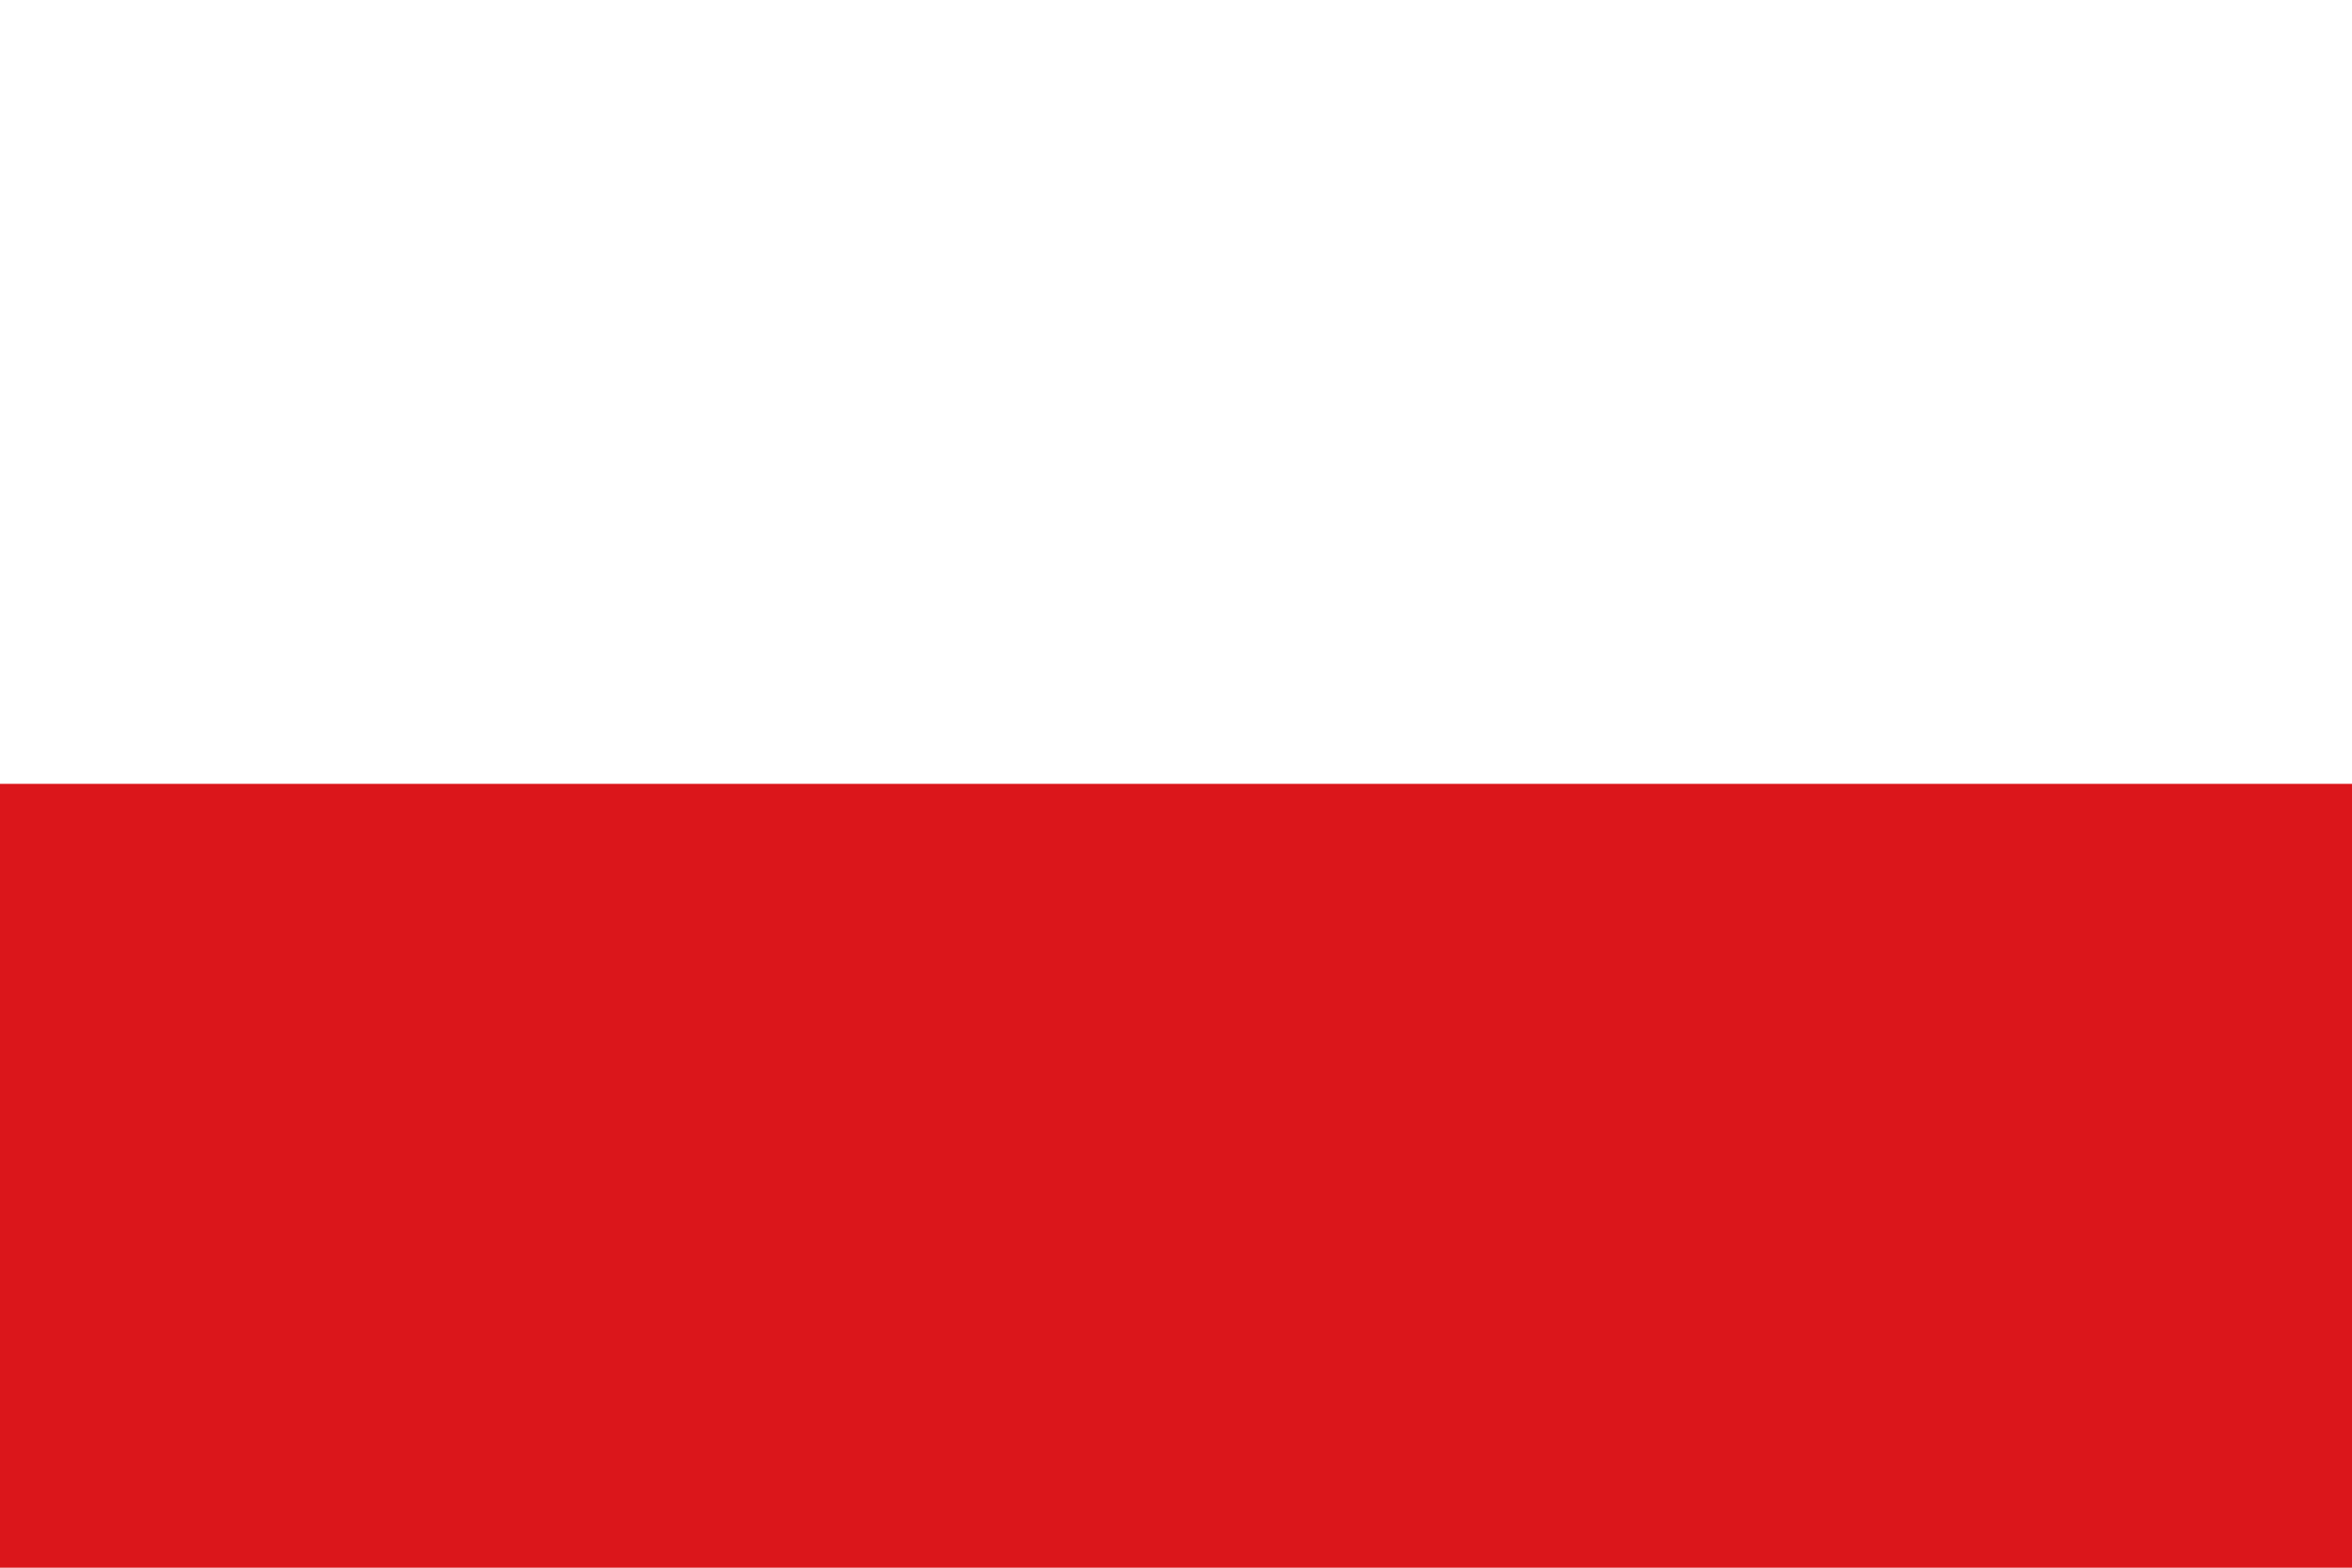
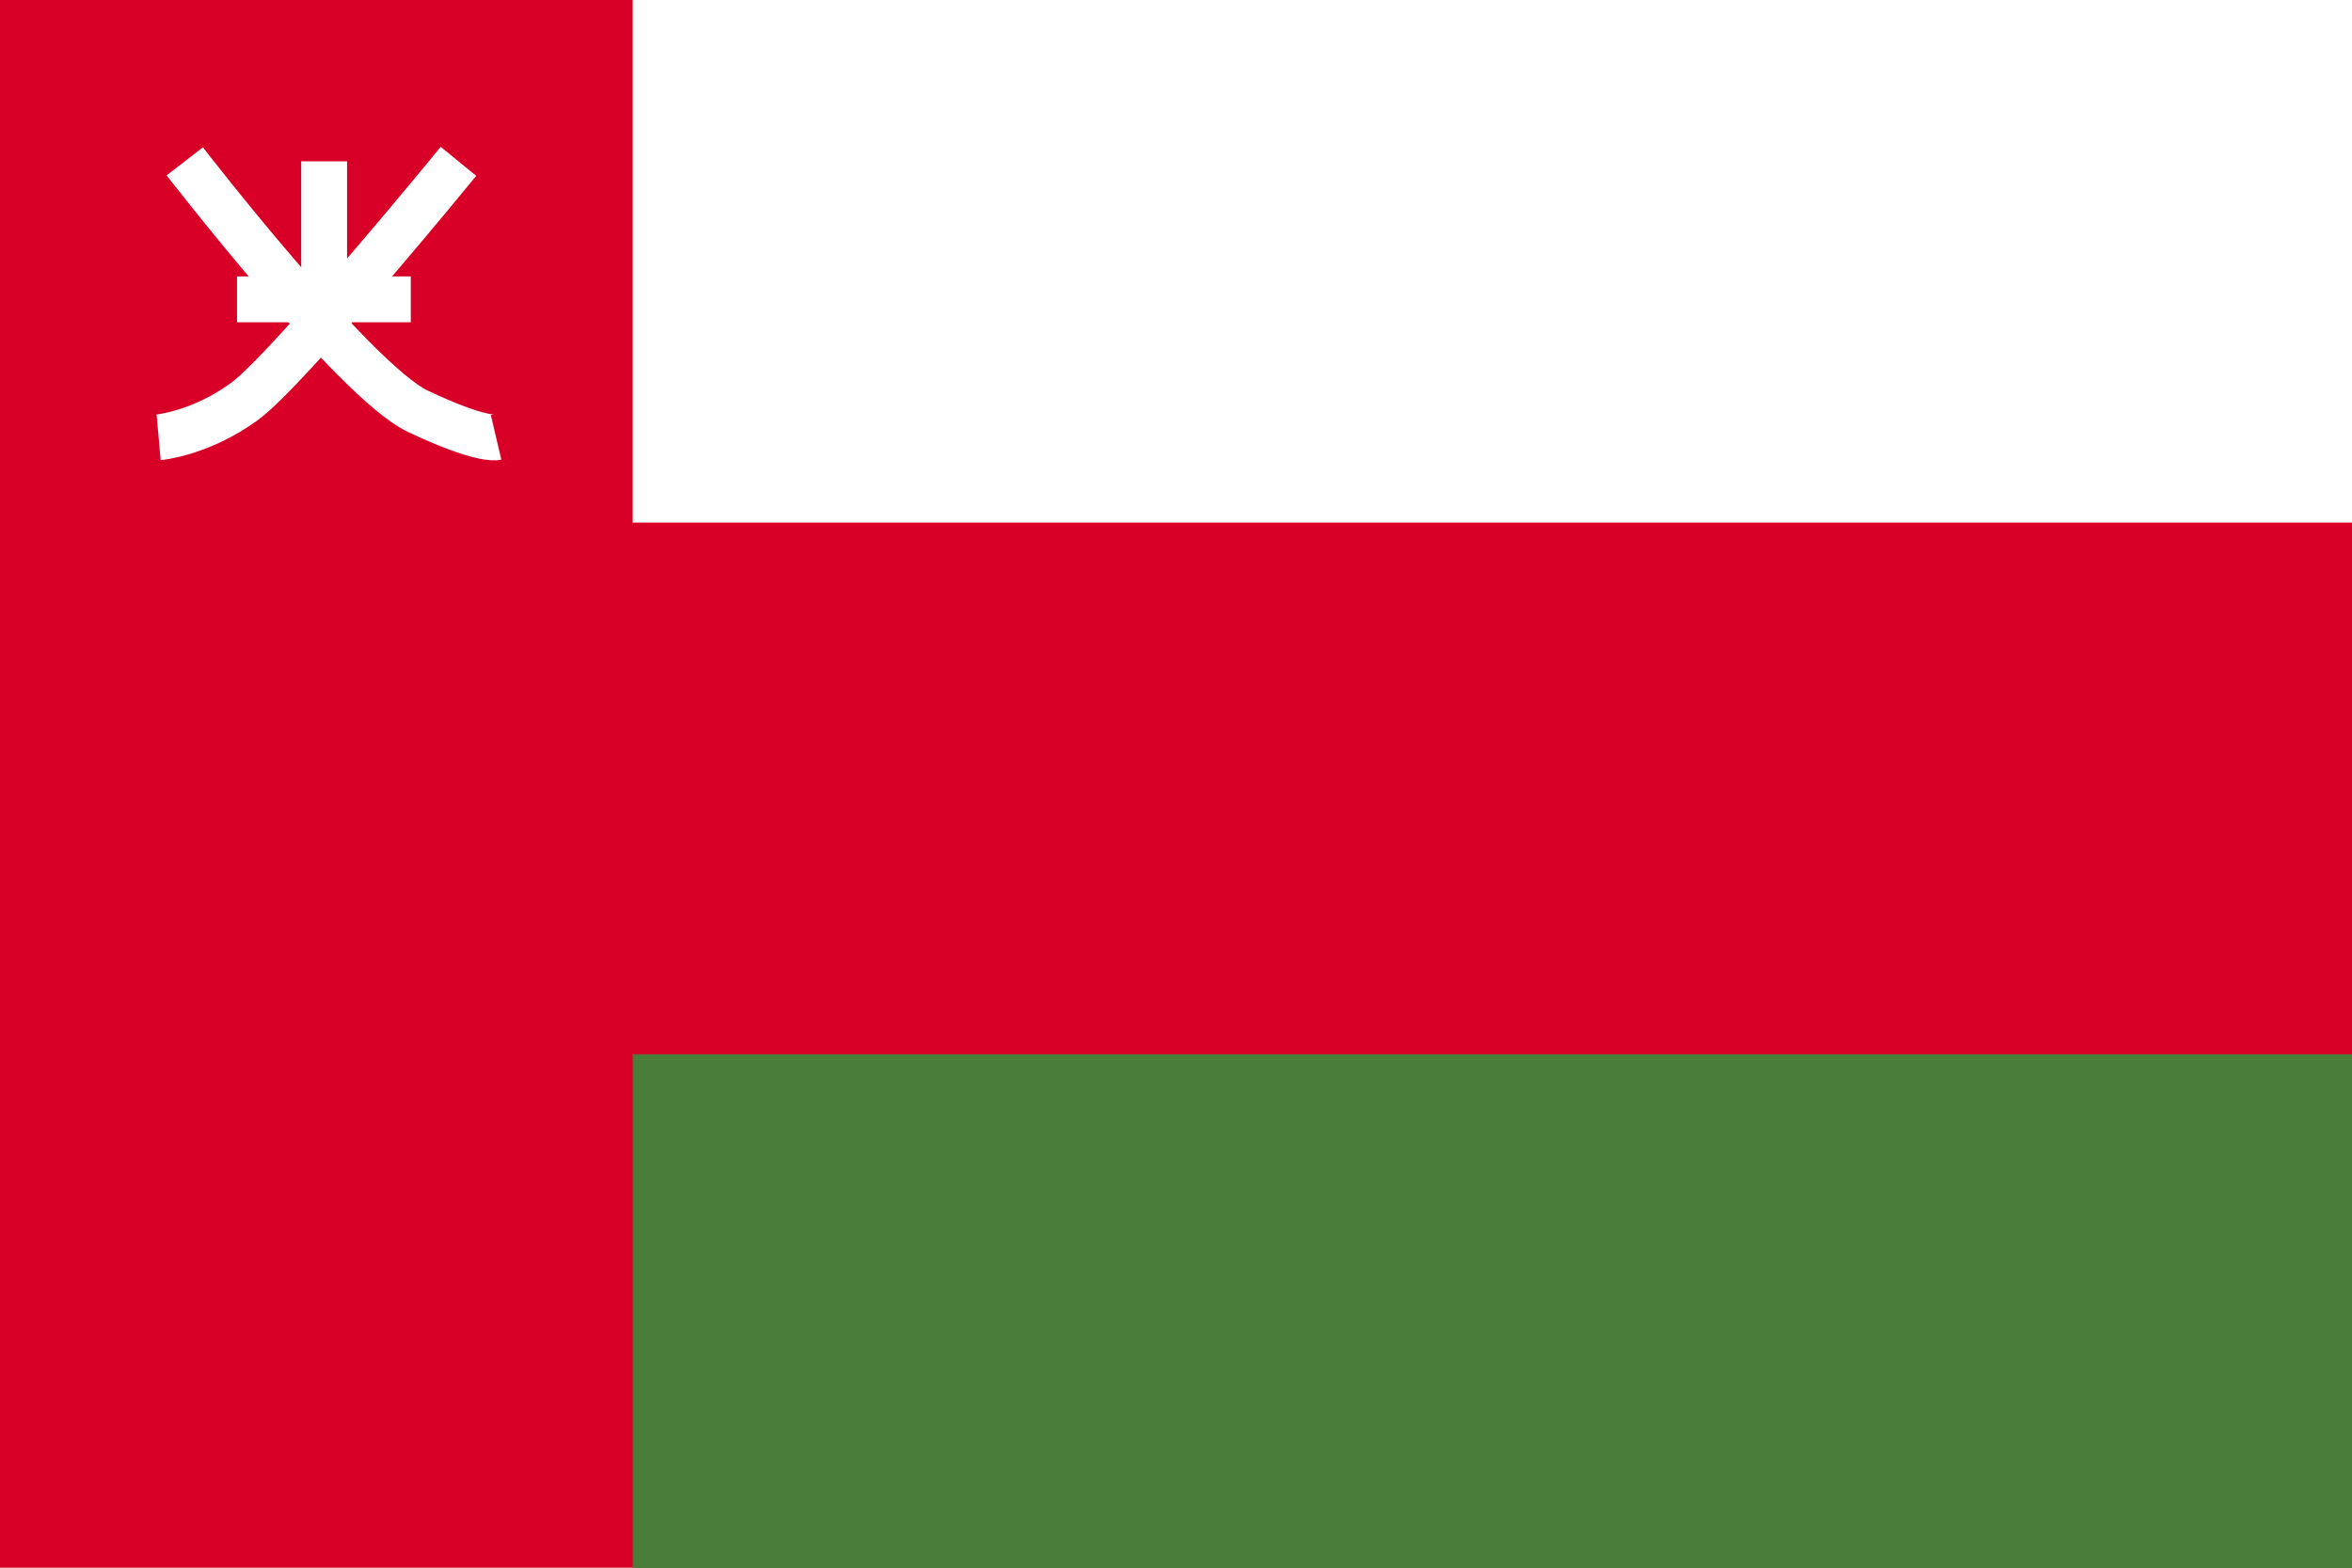
- <svg xmlns="http://www.w3.org/2000/svg" viewBox="0 0 36 24" width="36" height="24" role="img" aria-label="OM">
-   <rect width="36" height="24" fill="#FFFFFF" />
-   <rect y="12" width="36" height="12" fill="#DB161B" />
+ <svg xmlns="http://www.w3.org/2000/svg" viewBox="0 0 513 342">
+   <path fill="#D80027" d="M0 0h513v342H0z" />
+   <path fill="#FFF" d="M138 0h377v114H138z" />
+   <path fill="#4A7C3A" d="M138 230h377v114H138z" />
+   <g fill="none" stroke="#FFF" stroke-width="10" stroke-miterlimit="2">
+     <path d="M40.3 35.2s37.1 48 50.8 54.5c13.7 6.5 17.1 5.7 17.1 5.7" />
+     <path d="M100 35.2S62.9 80.6 53.3 87.6c-9.6 7-18.7 7.8-18.7 7.8M51.7 65.3h37.9M70.7 35.2v30.1" />
+   </g>
</svg>
